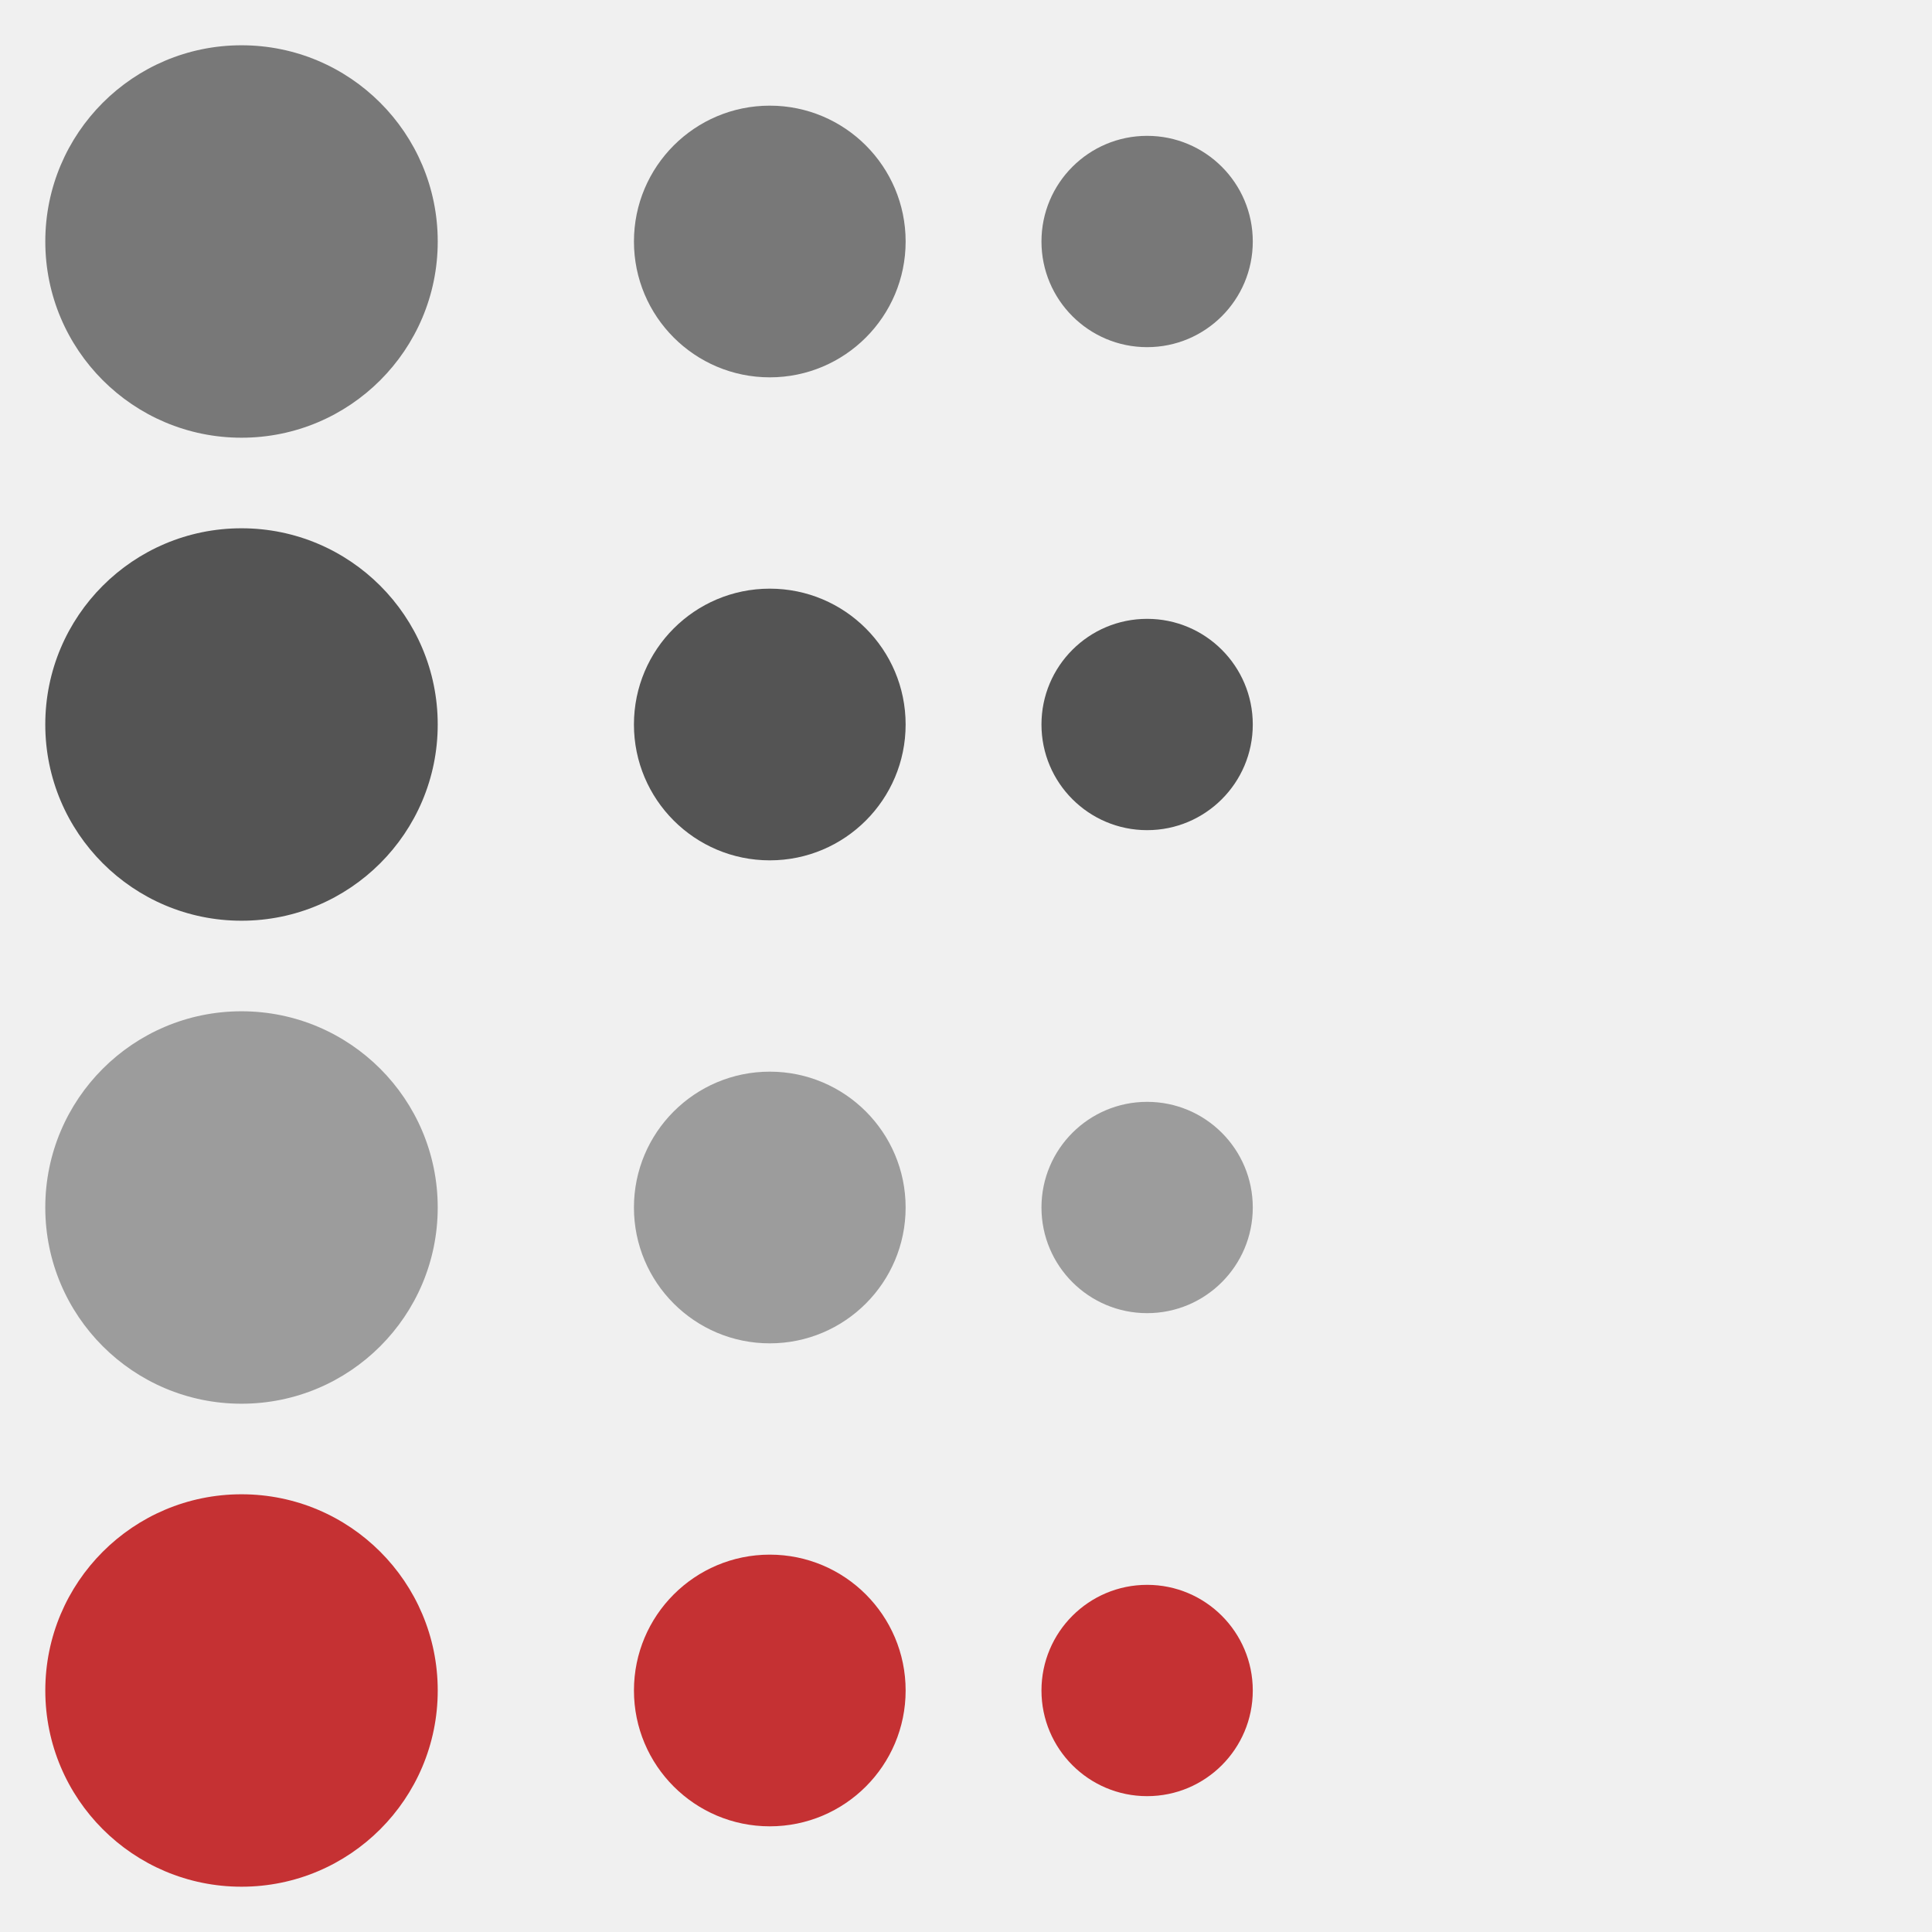
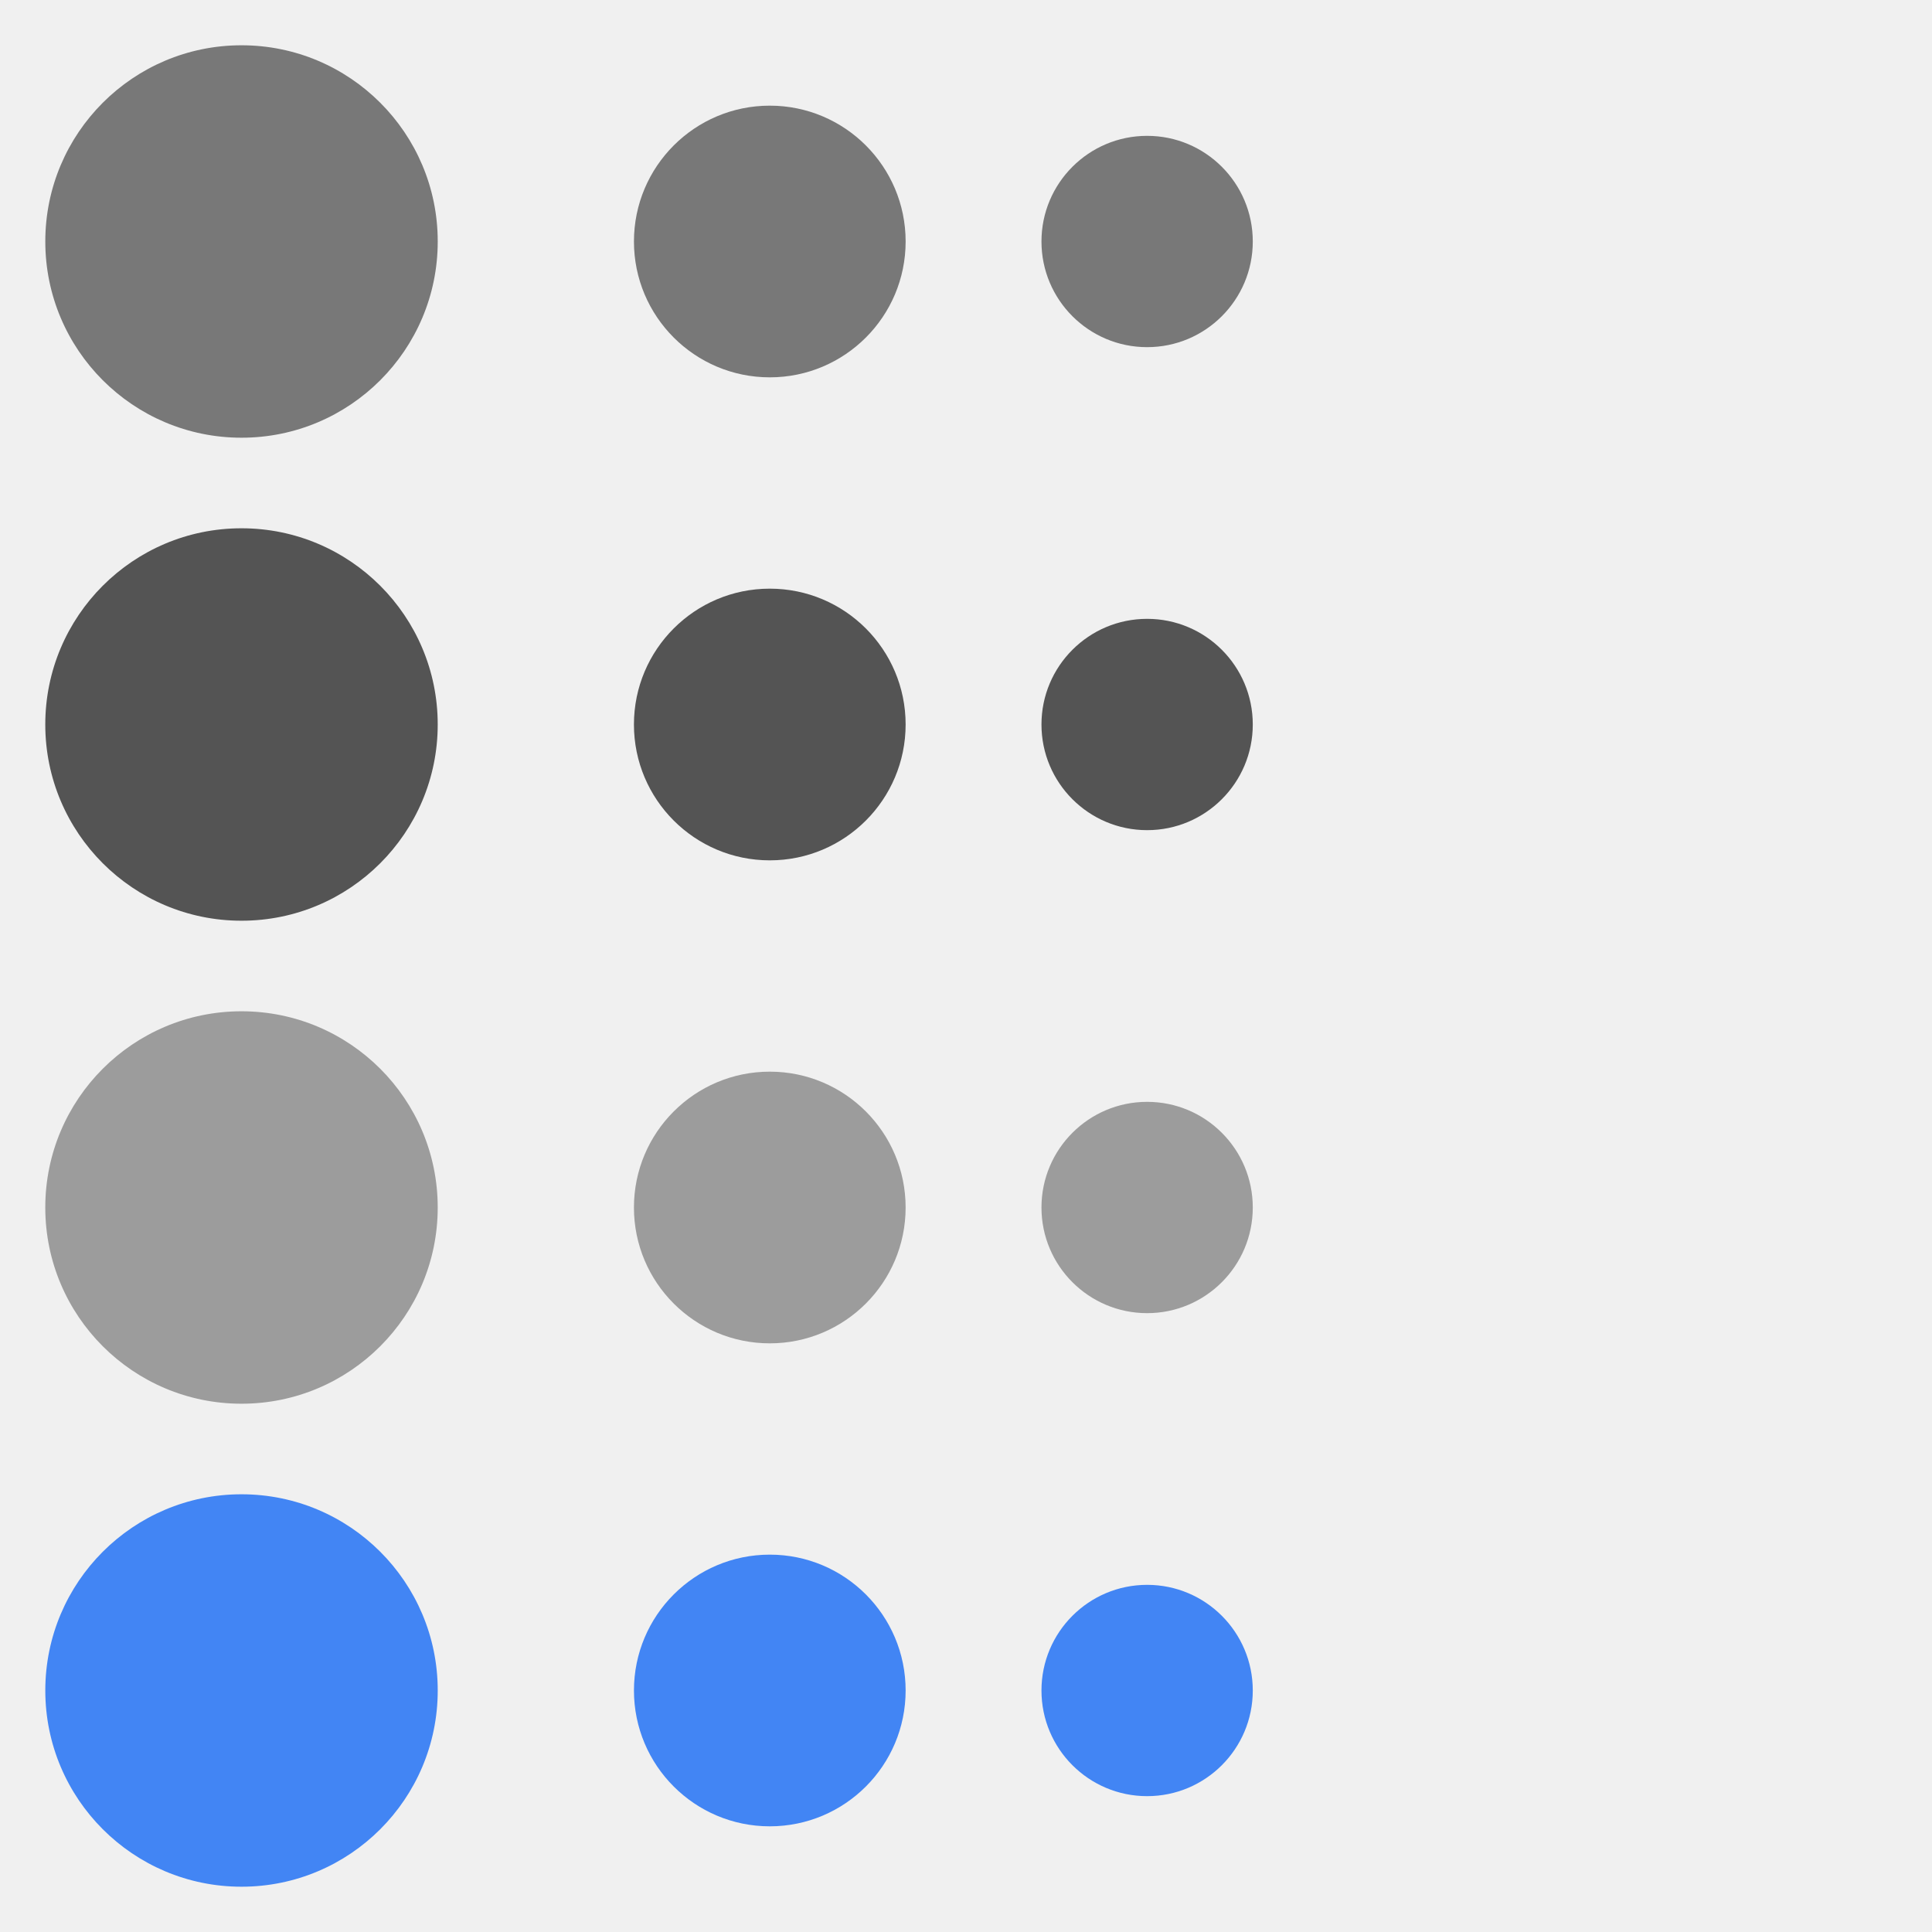
<svg xmlns="http://www.w3.org/2000/svg" width="128" height="128" version="1">
  <g id="normal" transform="matrix(1.6 0 0 1.6 67.344 3.056)">
    <rect x="-42.09" y="-1.91" width="20" height="20" opacity=".001" />
    <circle transform="matrix(1.0156 0 0 1.0156 .40985 -.035)" cx="-32" cy="8" r="8" fill="#000000" opacity=".5" />
  </g>
  <g id="22-22-normal" transform="matrix(1.1 0 0 1.1 86.299 7.101)">
    <rect x="-42.09" y="-1.91" width="20" height="20" opacity=".001" />
    <path transform="matrix(1.0227 0 0 1.0227 .63712 -.091818)" d="m-24 8a8 8 0 0 1-8 8 8 8 0 0 1-8-8 8 8 0 0 1 8-8 8 8 0 0 1 8 8z" fill="#000000" opacity=".5" />
  </g>
  <g id="pressed" transform="matrix(1.6,0,0,1.6,67.344,99.056)">
    <rect x="-42.09" y="-1.91" width="20" height="20" opacity=".001" />
-     <circle transform="matrix(1.0156 0 0 1.0156 .40985 -.035)" cx="-32" cy="8" r="8" fill="#c53133" />
+     <circle transform="matrix(1.0156 0 0 1.0156 .40985 -.035)" cx="-32" cy="8" r="8" fill="#4285f4" />
  </g>
  <g id="22-22-pressed" transform="matrix(1.1 0 0 1.1 86.299 103.1)">
    <rect x="-42.09" y="-1.91" width="20" height="20" opacity=".001" />
-     <path transform="matrix(1.0227 0 0 1.0227 .63712 -.091818)" d="m-24 8a8 8 0 0 1-8 8 8 8 0 0 1-8-8 8 8 0 0 1 8-8 8 8 0 0 1 8 8z" fill="#c53133" />
+     <path transform="matrix(1.0227 0 0 1.0227 .63712 -.091818)" d="m-24 8a8 8 0 0 1-8 8 8 8 0 0 1-8-8 8 8 0 0 1 8-8 8 8 0 0 1 8 8z" fill="#4285f4" />
  </g>
  <g id="hover" transform="translate(-11,-2)">
    <rect x="11" y="34" width="32" height="32" opacity=".001" />
    <path d="M 27,37 A 13,13 0 0 0 14,50 13,13 0 0 0 14.021,50.58 13,13 0 0 1 27,38 13,13 0 0 1 39.979,50.42 13,13 0 0 0 40,50 13,13 0 0 0 27,37 Z" fill="#ffffff" opacity=".001" />
    <circle cx="27" cy="50" r="13" fill="#000000" opacity=".65" />
  </g>
  <g id="focus" transform="translate(-11,-7)">
    <rect x="11" y="71" width="32" height="32" opacity=".001" />
    <path d="M 27,74 A 13,13 0 0 0 14,87 13,13 0 0 0 14.021,87.58 13,13 0 0 1 27,75 13,13 0 0 1 39.979,87.42 13,13 0 0 0 40,87 13,13 0 0 0 27,74 Z" fill="#ffffff" opacity=".001" />
    <circle cx="27" cy="87" r="13" fill="#000000" opacity=".35" />
  </g>
  <g id="22-22-hover" transform="translate(-17 -8)">
    <rect x="57" y="45" width="22" height="22" opacity=".001" />
    <path d="m68 47a9 9 0 0 0-9 9 9 9 0 0 0 0.01 0.287 9 9 0 0 1 8.99-8.787 9 9 0 0 1 8.99 8.713 9 9 0 0 0 0.01-0.213 9 9 0 0 0-9-9z" fill="#ffffff" opacity=".001" />
    <circle cx="68" cy="56" r="9" fill="#000000" opacity=".65" />
  </g>
  <g id="22-22-focus" transform="translate(-17 -13)">
    <rect x="57" y="82" width="22" height="22" opacity=".001" />
    <path d="m68 84a9 9 0 0 0-9 9 9 9 0 0 0 0.01 0.287 9 9 0 0 1 8.99-8.787 9 9 0 0 1 8.99 8.713 9 9 0 0 0 0.01-0.213 9 9 0 0 0-9-9z" fill="#ffffff" opacity=".001" />
    <circle cx="68" cy="93" r="9" fill="#000000" opacity=".35" />
  </g>
  <g id="16-16-normal">
    <rect x="68" y="8" width="16" height="16" opacity=".001" stroke-width=".8" />
    <path d="m83 16a7 7 0 0 1-7 7 7 7 0 0 1-7-7 7 7 0 0 1 7-7 7 7 0 0 1 7 7z" fill="#000000" opacity=".5" stroke-width=".875" />
  </g>
  <g id="16-16-hover" transform="translate(0,32)">
    <rect x="68" y="8" width="16" height="16" opacity=".001" stroke-width=".8" />
    <path d="m83 16a7 7 0 0 1-7 7 7 7 0 0 1-7-7 7 7 0 0 1 7-7 7 7 0 0 1 7 7z" fill="#000000" opacity=".65" stroke-width=".875" />
  </g>
  <g id="16-16-focus" transform="translate(0,64)">
    <rect x="68" y="8" width="16" height="16" opacity=".001" stroke-width=".8" />
    <path d="m83 16a7 7 0 0 1-7 7 7 7 0 0 1-7-7 7 7 0 0 1 7-7 7 7 0 0 1 7 7z" fill="#000000" opacity=".35" stroke-width=".875" />
  </g>
  <g id="16-16-pressed" transform="translate(0,96)">
    <rect x="68" y="8" width="16" height="16" opacity=".001" stroke-width=".8" />
-     <path d="m83 16a7 7 0 0 1-7 7 7 7 0 0 1-7-7 7 7 0 0 1 7-7 7 7 0 0 1 7 7z" fill="#c53133" stroke-width=".875" />
+     <path d="m83 16a7 7 0 0 1-7 7 7 7 0 0 1-7-7 7 7 0 0 1 7-7 7 7 0 0 1 7 7z" fill="#4285f4" stroke-width=".875" />
  </g>
</svg>
